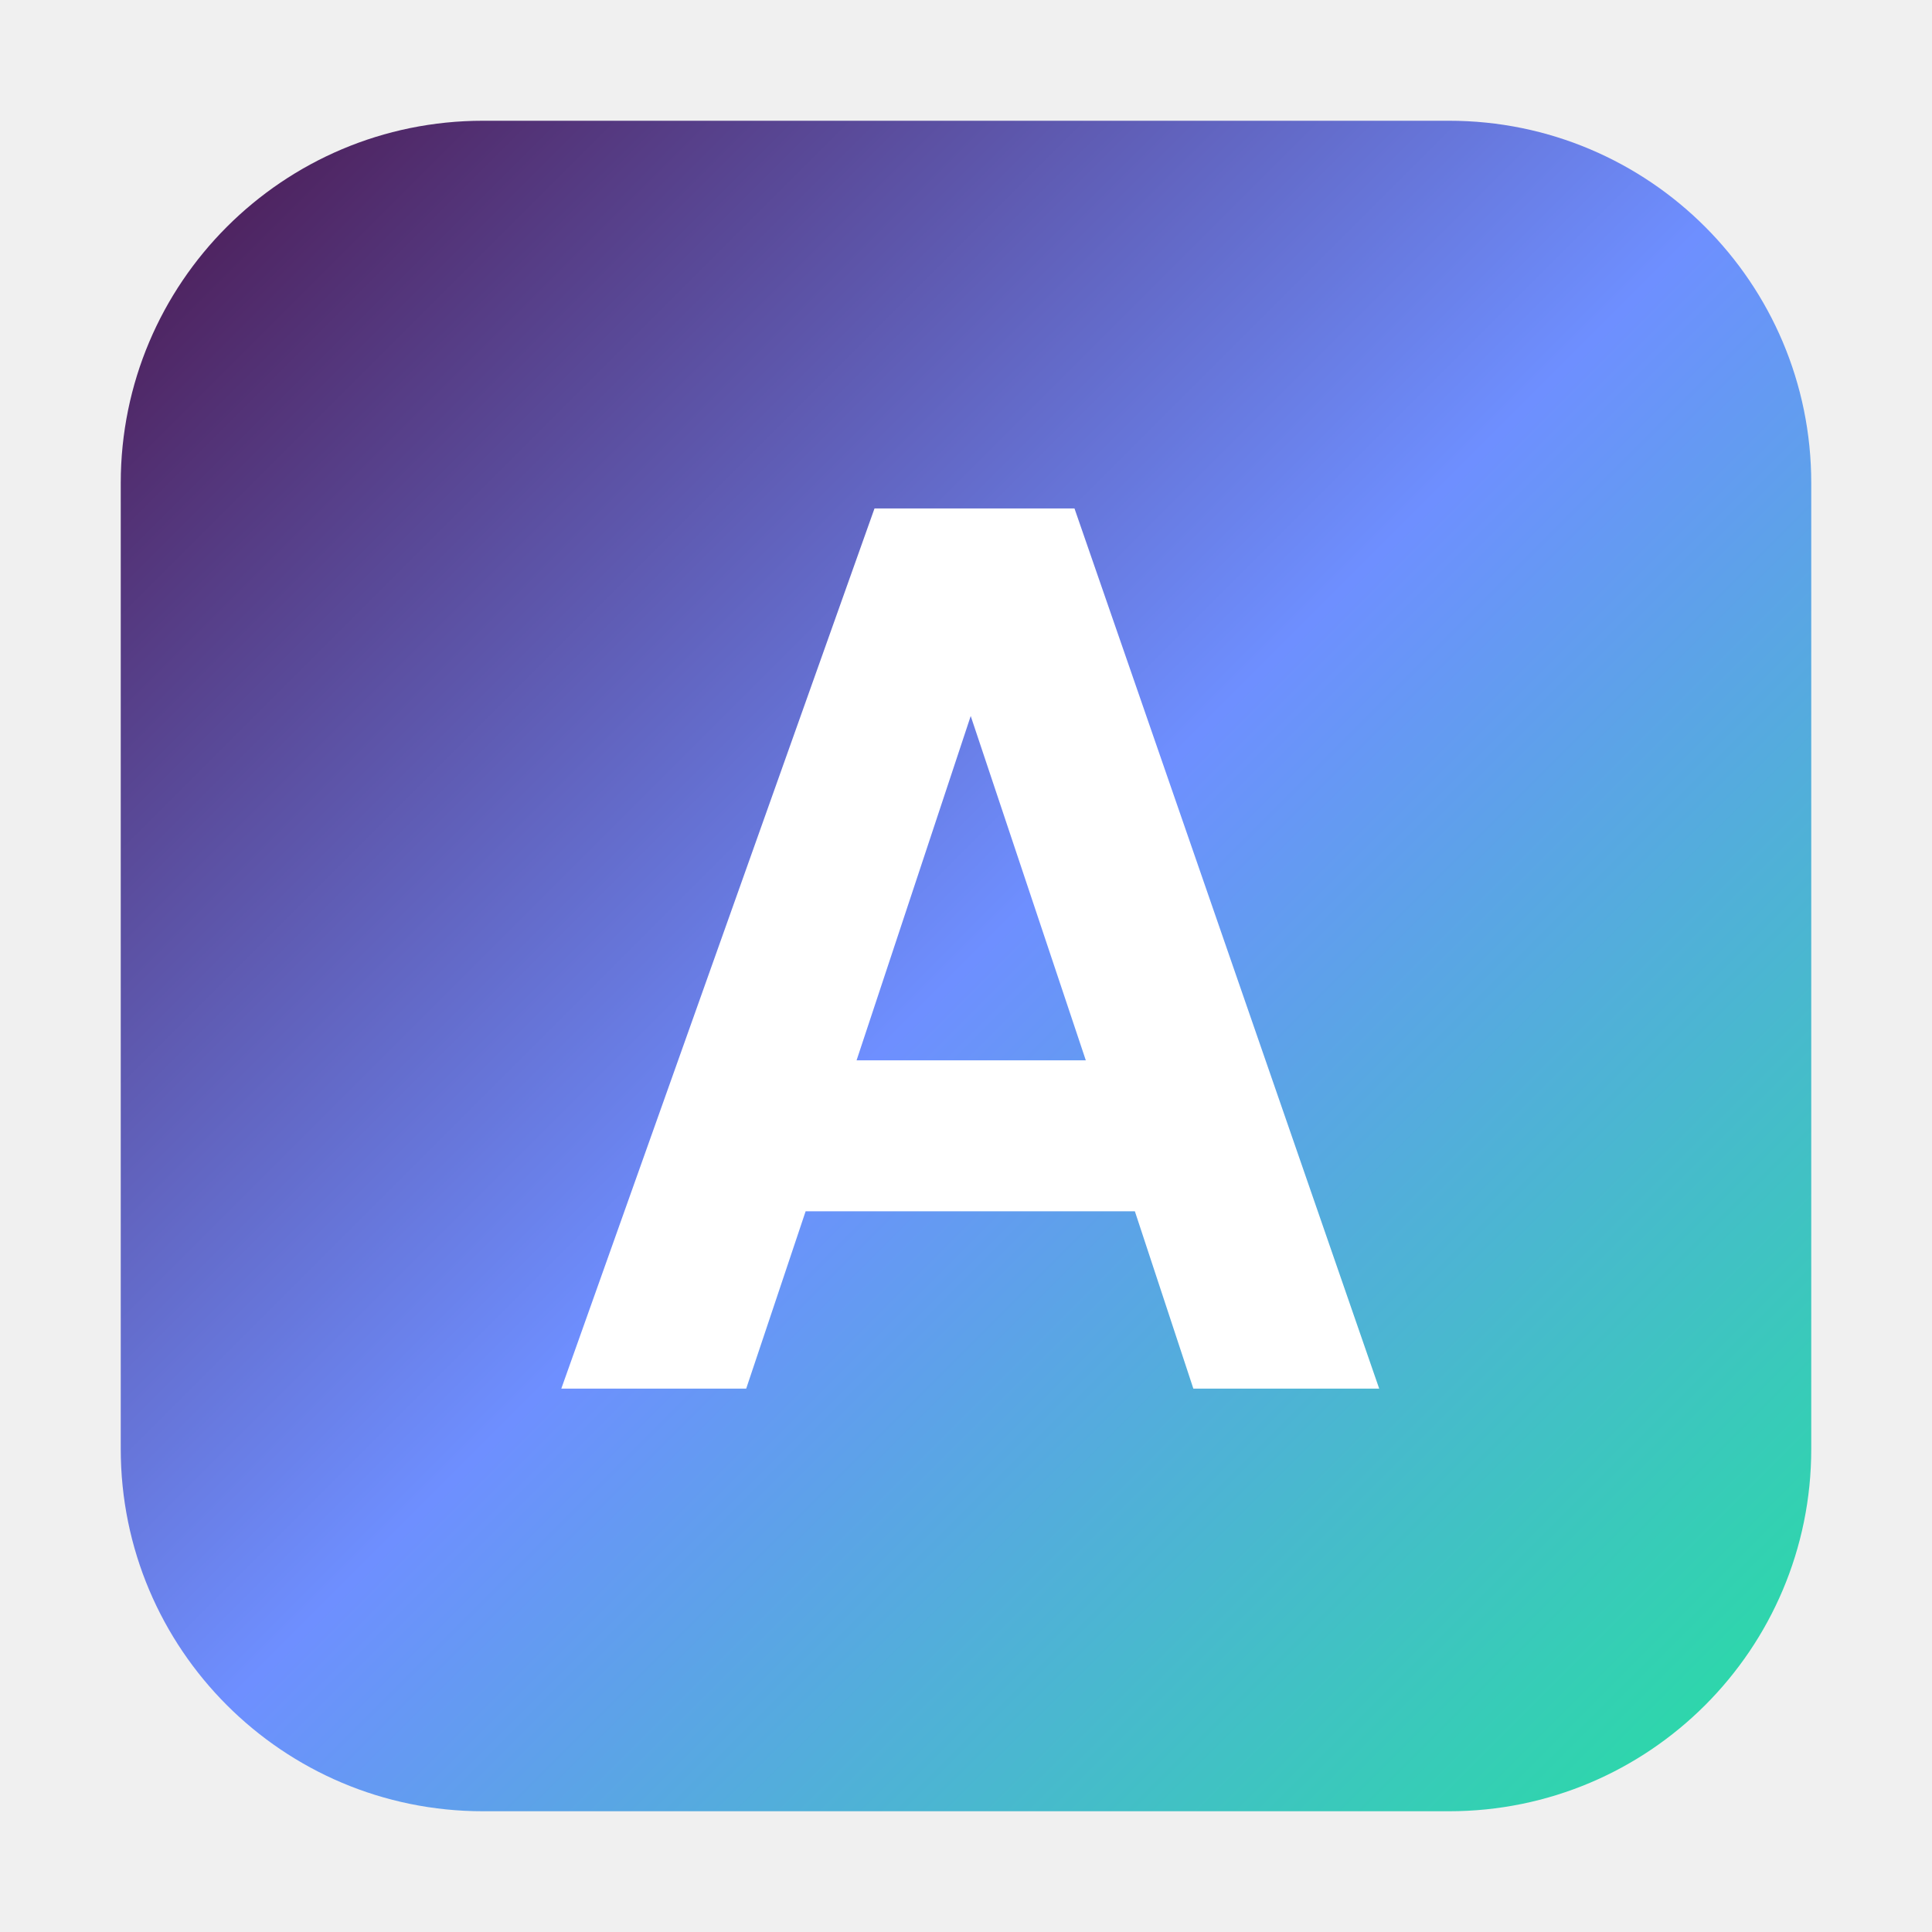
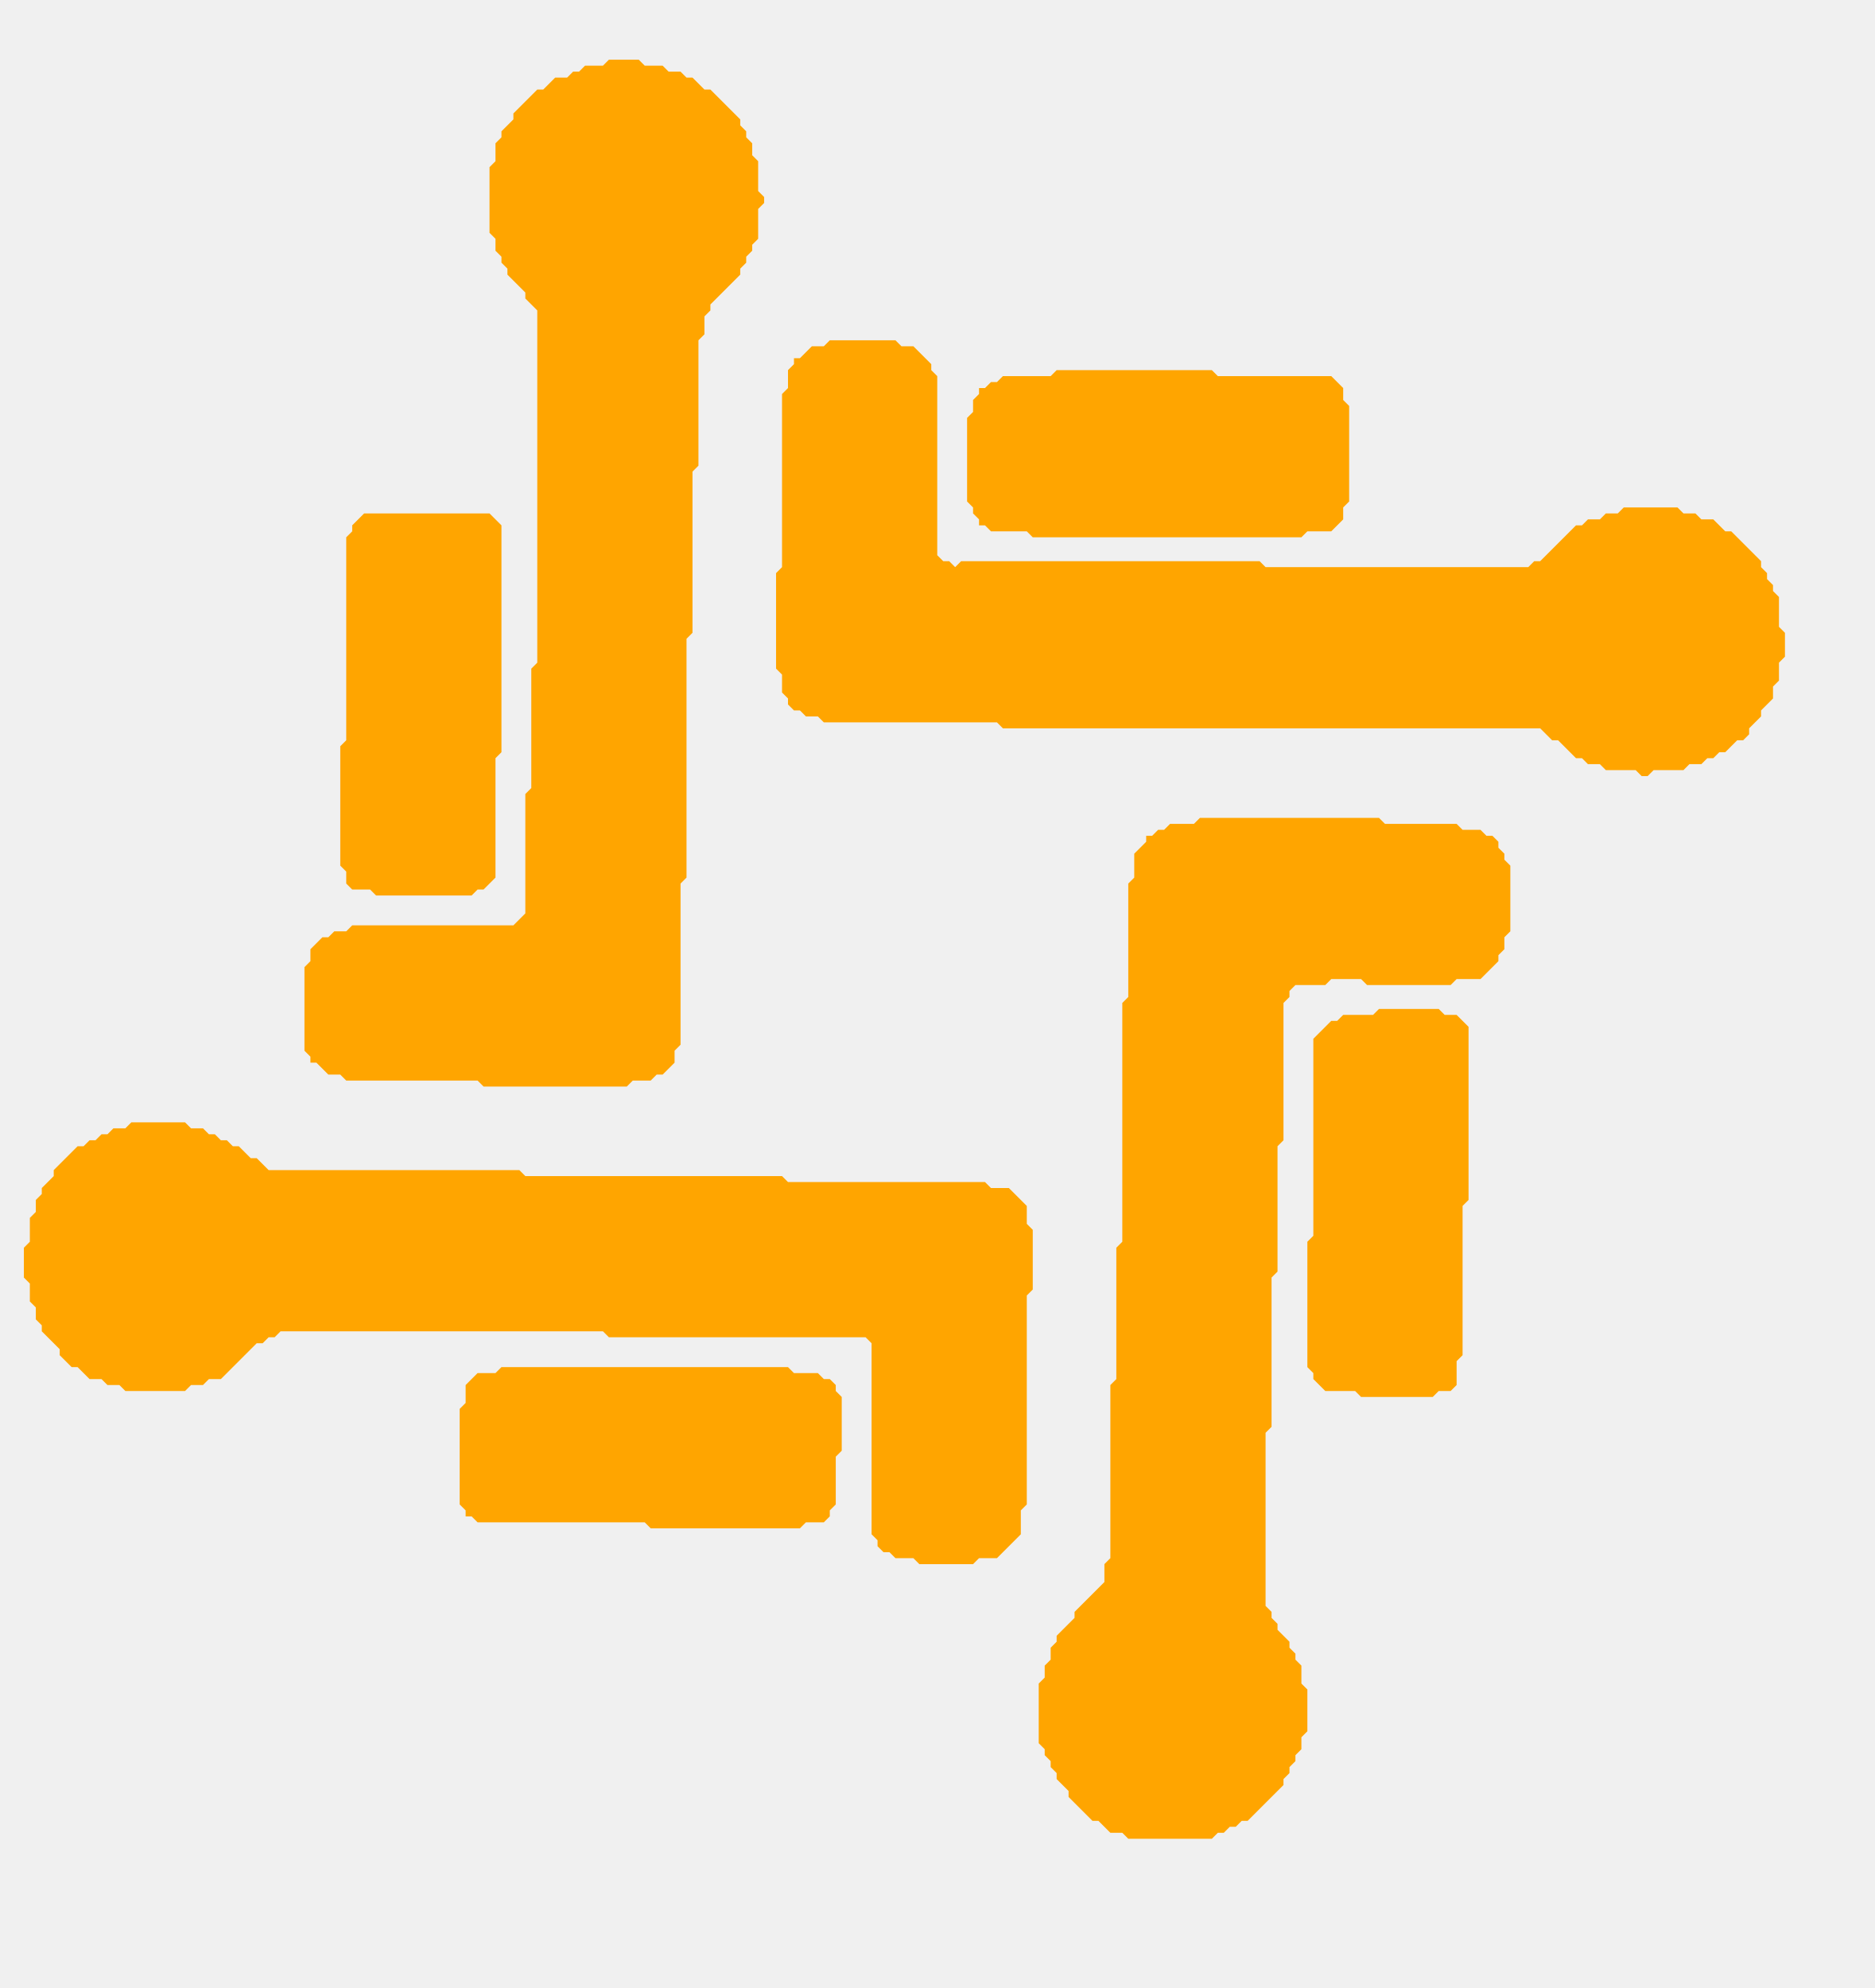
- <svg xmlns="http://www.w3.org/2000/svg" width="32" height="32" viewBox="0 0 32 32">
-   <defs>
-     <linearGradient id="favicon-gradient" x1="0%" y1="0%" x2="100%" y2="100%">
-       <stop offset="0%" style="stop-color:#4a154b;stop-opacity:1" />
-       <stop offset="50%" style="stop-color:#6e8fff;stop-opacity:1" />
-       <stop offset="100%" style="stop-color:#25e0a0;stop-opacity:1" />
-     </linearGradient>
-   </defs>
-   <rect width="28" height="28" rx="6" ry="6" fill="url(#favicon-gradient)" x="2" y="2" />
-   <text x="16" y="23" font-family="Helvetica, Arial, sans-serif" font-size="20" font-weight="bold" text-anchor="middle" fill="#ffffff">A</text>
+ <svg xmlns="http://www.w3.org/2000/svg" baseProfile="full" height="333" version="1.1" width="314">
+   <defs />
+   <path d="M 84,229 L 83,230 L 82,230 L 81,230 L 80,230 L 79,231 L 78,232 L 78,233 L 78,234 L 78,235 L 77,236 L 77,237 L 77,238 L 77,239 L 77,240 L 77,241 L 77,242 L 77,243 L 77,244 L 77,245 L 77,246 L 77,247 L 77,248 L 77,249 L 77,250 L 77,251 L 77,252 L 78,253 L 78,254 L 79,254 L 80,255 L 81,255 L 82,255 L 83,255 L 84,255 L 85,255 L 86,255 L 87,255 L 88,255 L 89,255 L 90,255 L 91,255 L 92,255 L 93,255 L 94,255 L 95,255 L 96,255 L 97,255 L 98,255 L 99,255 L 100,255 L 101,255 L 102,255 L 103,255 L 104,255 L 105,255 L 106,255 L 107,255 L 108,255 L 109,256 L 110,256 L 111,256 L 112,256 L 113,256 L 114,256 L 115,256 L 116,256 L 117,256 L 118,256 L 119,256 L 120,256 L 121,256 L 122,256 L 123,256 L 124,256 L 125,256 L 126,256 L 127,256 L 128,256 L 129,256 L 130,256 L 131,256 L 132,256 L 133,256 L 134,256 L 135,255 L 136,255 L 137,255 L 138,255 L 139,254 L 139,253 L 140,252 L 140,251 L 140,250 L 140,249 L 140,248 L 140,247 L 140,246 L 140,245 L 140,244 L 141,243 L 141,242 L 141,241 L 141,240 L 141,239 L 141,238 L 141,237 L 141,236 L 141,235 L 141,234 L 140,233 L 140,232 L 139,231 L 138,231 L 137,230 L 136,230 L 135,230 L 134,230 L 133,230 L 132,229 L 131,229 L 130,229 L 129,229 L 128,229 L 127,229 L 126,229 L 125,229 L 124,229 L 123,229 L 122,229 L 121,229 L 120,229 L 119,229 L 118,229 L 117,229 L 116,229 L 115,229 L 114,229 L 113,229 L 112,229 L 111,229 L 110,229 L 109,229 L 108,229 L 107,229 L 106,229 L 105,229 L 104,229 L 103,229 L 102,229 L 101,229 L 100,229 L 99,229 L 98,229 L 97,229 L 96,229 L 95,229 L 94,229 L 93,229 L 92,229 L 91,229 L 90,229 L 89,229 L 88,229 L 87,229 L 86,229 L 85,229 Z" fill="orange" stroke="none" />
+   <path d="M 22,188 L 21,189 L 20,189 L 19,189 L 18,190 L 17,190 L 16,191 L 15,191 L 14,192 L 13,192 L 12,193 L 11,194 L 10,195 L 9,196 L 9,197 L 8,198 L 7,199 L 7,200 L 6,201 L 6,202 L 6,203 L 5,204 L 5,205 L 5,206 L 5,207 L 5,208 L 4,209 L 4,210 L 4,211 L 4,212 L 4,213 L 4,214 L 5,215 L 5,216 L 5,217 L 5,218 L 6,219 L 6,220 L 6,221 L 7,222 L 7,223 L 8,224 L 9,225 L 10,226 L 10,227 L 11,228 L 12,229 L 13,229 L 14,230 L 15,231 L 16,231 L 17,231 L 18,232 L 19,232 L 20,232 L 21,233 L 22,233 L 23,233 L 24,233 L 25,233 L 26,233 L 27,233 L 28,233 L 29,233 L 30,233 L 31,233 L 32,232 L 33,232 L 34,232 L 35,231 L 36,231 L 37,231 L 38,230 L 39,229 L 40,228 L 41,227 L 42,226 L 43,225 L 44,225 L 45,224 L 46,224 L 47,223 L 48,223 L 49,223 L 50,223 L 51,223 L 52,223 L 53,223 L 54,223 L 55,223 L 56,223 L 57,223 L 58,223 L 59,223 L 60,223 L 61,223 L 62,223 L 63,223 L 64,223 L 65,223 L 66,223 L 67,223 L 68,223 L 69,223 L 70,223 L 71,223 L 72,223 L 73,223 L 74,223 L 75,223 L 76,223 L 77,223 L 78,223 L 79,223 L 80,223 L 81,223 L 82,223 L 83,223 L 84,223 L 85,223 L 86,223 L 87,223 L 88,223 L 89,223 L 90,223 L 91,223 L 92,223 L 93,223 L 94,223 L 95,223 L 96,223 L 97,223 L 98,223 L 99,223 L 100,223 L 101,223 L 102,224 L 103,224 L 104,224 L 105,224 L 106,224 L 107,224 L 108,224 L 109,224 L 110,224 L 111,224 L 112,224 L 113,224 L 114,224 L 115,224 L 116,224 L 117,224 L 118,224 L 119,224 L 120,224 L 121,224 L 122,224 L 123,224 L 124,224 L 125,224 L 126,224 L 127,224 L 128,224 L 129,224 L 130,224 L 131,224 L 132,224 L 133,224 L 134,224 L 135,224 L 136,224 L 137,224 L 138,224 L 139,224 L 140,224 L 141,224 L 142,224 L 143,224 L 144,224 L 145,224 L 146,225 L 146,226 L 146,227 L 146,228 L 146,229 L 146,230 L 146,231 L 146,232 L 146,233 L 146,234 L 146,235 L 146,236 L 146,237 L 146,238 L 146,239 L 146,240 L 146,241 L 146,242 L 146,243 L 146,244 L 146,245 L 146,246 L 146,247 L 146,248 L 146,249 L 146,250 L 146,251 L 146,252 L 146,253 L 146,254 L 146,255 L 146,256 L 146,257 L 147,258 L 147,259 L 148,260 L 149,260 L 150,261 L 151,261 L 152,261 L 153,261 L 154,262 L 155,262 L 156,262 L 157,262 L 158,262 L 159,262 L 160,262 L 161,262 L 162,262 L 163,262 L 164,261 L 165,261 L 166,261 L 167,261 L 168,260 L 169,259 L 170,258 L 171,257 L 171,256 L 171,255 L 171,254 L 171,253 L 172,252 L 172,251 L 172,250 L 172,249 L 172,248 L 172,247 L 172,246 L 172,245 L 172,244 L 172,243 L 172,242 L 172,241 L 172,240 L 172,239 L 172,238 L 172,237 L 172,236 L 172,235 L 172,234 L 172,233 L 172,232 L 172,231 L 172,230 L 172,229 L 172,228 L 172,227 L 172,226 L 172,225 L 172,224 L 172,223 L 172,222 L 172,221 L 172,220 L 172,219 L 172,218 L 172,217 L 173,216 L 173,215 L 173,214 L 173,213 L 173,212 L 173,211 L 173,210 L 173,209 L 173,208 L 173,207 L 173,206 L 172,205 L 172,204 L 172,203 L 172,202 L 171,201 L 170,200 L 169,199 L 168,199 L 167,199 L 166,199 L 165,198 L 164,198 L 163,198 L 162,198 L 161,198 L 160,198 L 159,198 L 158,198 L 157,198 L 156,198 L 155,198 L 154,198 L 153,198 L 152,198 L 151,198 L 150,198 L 149,198 L 148,198 L 147,198 L 146,198 L 145,198 L 144,198 L 143,198 L 142,198 L 141,198 L 140,198 L 139,198 L 138,198 L 137,198 L 136,198 L 135,198 L 134,198 L 133,198 L 132,198 L 131,197 L 130,197 L 129,197 L 128,197 L 127,197 L 126,197 L 125,197 L 124,197 L 123,197 L 122,197 L 121,197 L 120,197 L 119,197 L 118,197 L 117,197 L 116,197 L 115,197 L 114,197 L 113,197 L 112,197 L 111,197 L 110,197 L 109,197 L 108,197 L 107,197 L 106,197 L 105,197 L 104,197 L 103,197 L 102,197 L 101,197 L 100,197 L 99,197 L 98,197 L 97,197 L 96,197 L 95,197 L 94,197 L 93,197 L 92,197 L 91,197 L 90,197 L 89,197 L 88,197 L 87,196 L 86,196 L 85,196 L 84,196 L 83,196 L 82,196 L 81,196 L 80,196 L 79,196 L 78,196 L 77,196 L 76,196 L 75,196 L 74,196 L 73,196 L 72,196 L 71,196 L 70,196 L 69,196 L 68,196 L 67,196 L 66,196 L 65,196 L 64,196 L 63,196 L 62,196 L 61,196 L 60,196 L 59,196 L 58,196 L 57,196 L 56,196 L 55,196 L 54,196 L 53,196 L 52,196 L 51,196 L 50,196 L 49,196 L 48,196 L 47,196 L 46,196 L 45,196 L 44,195 L 43,194 L 42,194 L 41,193 L 40,192 L 39,192 L 38,191 L 37,191 L 36,190 L 35,190 L 34,189 L 33,189 L 32,189 L 31,188 L 30,188 L 29,188 L 28,188 L 27,188 L 26,188 L 25,188 L 24,188 L 23,188 Z" fill="orange" stroke="none" />
+   <path d="M 231,169 L 230,170 L 229,170 L 228,170 L 227,170 L 226,170 L 225,170 L 224,171 L 223,171 L 222,172 L 221,173 L 220,174 L 220,175 L 220,176 L 220,177 L 220,178 L 220,179 L 220,180 L 220,181 L 220,182 L 220,183 L 220,184 L 220,185 L 220,186 L 220,187 L 220,188 L 220,189 L 220,190 L 220,191 L 220,192 L 220,193 L 220,194 L 220,195 L 220,196 L 220,197 L 220,198 L 220,199 L 220,200 L 220,201 L 220,202 L 220,203 L 220,204 L 220,205 L 220,206 L 220,207 L 219,208 L 219,209 L 219,210 L 219,211 L 219,212 L 219,213 L 219,214 L 219,215 L 219,216 L 219,217 L 219,218 L 219,219 L 219,220 L 219,221 L 219,222 L 219,223 L 219,224 L 219,225 L 219,226 L 219,227 L 219,228 L 219,229 L 220,230 L 220,231 L 221,232 L 222,233 L 223,233 L 224,233 L 225,233 L 226,233 L 227,233 L 228,234 L 229,234 L 230,234 L 231,234 L 232,234 L 233,234 L 234,234 L 235,234 L 236,234 L 237,234 L 238,234 L 239,234 L 240,234 L 241,233 L 242,233 L 243,233 L 244,232 L 244,231 L 244,230 L 244,229 L 244,228 L 245,227 L 245,226 L 245,225 L 245,224 L 245,223 L 245,222 L 245,221 L 245,220 L 245,219 L 245,218 L 245,217 L 245,216 L 245,215 L 245,214 L 245,213 L 245,212 L 245,211 L 245,210 L 245,209 L 245,208 L 245,207 L 245,206 L 245,205 L 245,204 L 245,203 L 245,202 L 246,201 L 246,200 L 246,199 L 246,198 L 246,197 L 246,196 L 246,195 L 246,194 L 246,193 L 246,192 L 246,191 L 246,190 L 246,189 L 246,188 L 246,187 L 246,186 L 246,185 L 246,184 L 246,183 L 246,182 L 246,181 L 246,180 L 246,179 L 246,178 L 246,177 L 246,176 L 246,175 L 246,174 L 246,173 L 246,172 L 245,171 L 244,170 L 243,170 L 242,170 L 241,169 L 240,169 L 239,169 L 238,169 L 237,169 L 236,169 L 235,169 L 234,169 L 233,169 L 232,169 Z" fill="orange" stroke="none" />
+   <path d="M 201,137 L 200,138 L 199,138 L 198,138 L 197,138 L 196,138 L 195,139 L 194,139 L 193,140 L 192,140 L 192,141 L 191,142 L 190,143 L 190,144 L 190,145 L 190,146 L 190,147 L 189,148 L 189,149 L 189,150 L 189,151 L 189,152 L 189,153 L 189,154 L 189,155 L 189,156 L 189,157 L 189,158 L 189,159 L 189,160 L 189,161 L 189,162 L 189,163 L 189,164 L 189,165 L 189,166 L 189,167 L 188,168 L 188,169 L 188,170 L 188,171 L 188,172 L 188,173 L 188,174 L 188,175 L 188,176 L 188,177 L 188,178 L 188,179 L 188,180 L 188,181 L 188,182 L 188,183 L 188,184 L 188,185 L 188,186 L 188,187 L 188,188 L 188,189 L 188,190 L 188,191 L 188,192 L 188,193 L 188,194 L 188,195 L 188,196 L 188,197 L 188,198 L 188,199 L 188,200 L 188,201 L 188,202 L 188,203 L 188,204 L 188,205 L 188,206 L 188,207 L 188,208 L 187,209 L 187,210 L 187,211 L 187,212 L 187,213 L 187,214 L 187,215 L 187,216 L 187,217 L 187,218 L 187,219 L 187,220 L 187,221 L 187,222 L 187,223 L 187,224 L 187,225 L 187,226 L 187,227 L 187,228 L 187,229 L 187,230 L 187,231 L 186,232 L 186,233 L 186,234 L 186,235 L 186,236 L 186,237 L 186,238 L 186,239 L 186,240 L 186,241 L 186,242 L 186,243 L 186,244 L 186,245 L 186,246 L 186,247 L 186,248 L 186,249 L 186,250 L 186,251 L 186,252 L 186,253 L 186,254 L 186,255 L 186,256 L 186,257 L 186,258 L 186,259 L 186,260 L 186,261 L 185,262 L 185,263 L 185,264 L 185,265 L 184,266 L 183,267 L 182,268 L 181,269 L 180,270 L 180,271 L 179,272 L 178,273 L 177,274 L 177,275 L 176,276 L 176,277 L 176,278 L 175,279 L 175,280 L 175,281 L 174,282 L 174,283 L 174,284 L 174,285 L 174,286 L 174,287 L 174,288 L 174,289 L 174,290 L 174,291 L 174,292 L 175,293 L 175,294 L 176,295 L 176,296 L 177,297 L 177,298 L 178,299 L 179,300 L 179,301 L 180,302 L 181,303 L 182,304 L 183,305 L 184,305 L 185,306 L 186,307 L 187,307 L 188,307 L 189,308 L 190,308 L 191,308 L 192,308 L 193,308 L 194,308 L 195,308 L 196,308 L 197,308 L 198,308 L 199,308 L 200,308 L 201,308 L 202,308 L 203,308 L 204,307 L 205,307 L 206,306 L 207,306 L 208,305 L 209,305 L 210,304 L 211,303 L 212,302 L 213,301 L 214,300 L 215,299 L 215,298 L 216,297 L 216,296 L 217,295 L 217,294 L 218,293 L 218,292 L 218,291 L 219,290 L 219,289 L 219,288 L 219,287 L 219,286 L 219,285 L 219,284 L 219,283 L 218,282 L 218,281 L 218,280 L 218,279 L 217,278 L 217,277 L 216,276 L 216,275 L 215,274 L 214,273 L 214,272 L 213,271 L 213,270 L 212,269 L 212,268 L 212,267 L 212,266 L 212,265 L 212,264 L 212,263 L 212,262 L 212,261 L 212,260 L 212,259 L 212,258 L 212,257 L 212,256 L 212,255 L 212,254 L 212,253 L 212,252 L 212,251 L 212,250 L 212,249 L 212,248 L 212,247 L 212,246 L 212,245 L 212,244 L 212,243 L 212,242 L 212,241 L 212,240 L 213,239 L 213,238 L 213,237 L 213,236 L 213,235 L 213,234 L 213,233 L 213,232 L 213,231 L 213,230 L 213,229 L 213,228 L 213,227 L 213,226 L 213,225 L 213,224 L 213,223 L 213,222 L 213,221 L 213,220 L 213,219 L 213,218 L 213,217 L 213,216 L 213,215 L 213,214 L 214,213 L 214,212 L 214,211 L 214,210 L 214,209 L 214,208 L 214,207 L 214,206 L 214,205 L 214,204 L 214,203 L 214,202 L 214,201 L 214,200 L 214,199 L 214,198 L 214,197 L 214,196 L 214,195 L 214,194 L 214,193 L 214,192 L 215,191 L 215,190 L 215,189 L 215,188 L 215,187 L 215,186 L 215,185 L 215,184 L 215,183 L 215,182 L 215,181 L 215,180 L 215,179 L 215,178 L 215,177 L 215,176 L 215,175 L 215,174 L 215,173 L 215,172 L 215,171 L 215,170 L 215,169 L 215,168 L 216,167 L 216,166 L 217,165 L 218,165 L 219,165 L 220,165 L 221,165 L 222,165 L 223,164 L 224,164 L 225,164 L 226,164 L 227,164 L 228,164 L 229,165 L 230,165 L 231,165 L 232,165 L 233,165 L 234,165 L 235,165 L 236,165 L 237,165 L 238,165 L 239,165 L 240,165 L 241,165 L 242,165 L 243,165 L 244,164 L 245,164 L 246,164 L 247,164 L 248,164 L 249,163 L 250,162 L 251,161 L 251,160 L 252,159 L 252,158 L 252,157 L 253,156 L 253,155 L 253,154 L 253,153 L 253,152 L 253,151 L 253,150 L 253,149 L 253,148 L 253,147 L 253,146 L 253,145 L 252,144 L 252,143 L 251,142 L 251,141 L 250,140 L 249,140 L 248,139 L 247,139 L 246,139 L 245,139 L 244,138 L 243,138 L 242,138 L 241,138 L 240,138 L 239,138 L 238,138 L 237,138 L 236,138 L 235,138 L 234,138 L 233,138 L 232,138 L 231,137 L 230,137 L 229,137 L 228,137 L 227,137 L 226,137 L 225,137 L 224,137 L 223,137 L 222,137 L 221,137 L 220,137 L 219,137 L 218,137 L 217,137 L 216,137 L 215,137 L 214,137 L 213,137 L 212,137 L 211,137 L 210,137 L 209,137 L 208,137 L 207,137 L 206,137 L 205,137 L 204,137 L 203,137 L 202,137 Z" fill="orange" stroke="none" />
+   <path d="M 61,86 L 60,87 L 59,88 L 59,89 L 58,90 L 58,91 L 58,92 L 58,93 L 58,94 L 58,95 L 58,96 L 58,97 L 58,98 L 58,99 L 58,100 L 58,101 L 58,102 L 58,103 L 58,104 L 58,105 L 58,106 L 58,107 L 58,108 L 58,109 L 58,110 L 58,111 L 58,112 L 58,113 L 58,114 L 58,115 L 58,116 L 58,117 L 58,118 L 58,119 L 58,120 L 58,121 L 58,122 L 58,123 L 58,124 L 57,125 L 57,126 L 57,127 L 57,128 L 57,129 L 57,130 L 57,131 L 57,132 L 57,133 L 57,134 L 57,135 L 57,136 L 57,137 L 57,138 L 57,139 L 57,140 L 57,141 L 57,142 L 57,143 L 57,144 L 57,145 L 58,146 L 58,147 L 58,148 L 59,149 L 60,149 L 61,149 L 62,149 L 63,150 L 64,150 L 65,150 L 66,150 L 67,150 L 68,150 L 69,150 L 70,150 L 71,150 L 72,150 L 73,150 L 74,150 L 75,150 L 76,150 L 77,150 L 78,150 L 79,150 L 80,149 L 81,149 L 82,148 L 83,147 L 83,146 L 83,145 L 83,144 L 83,143 L 83,142 L 83,141 L 83,140 L 83,139 L 83,138 L 83,137 L 83,136 L 83,135 L 83,134 L 83,133 L 83,132 L 83,131 L 83,130 L 83,129 L 83,128 L 83,127 L 84,126 L 84,125 L 84,124 L 84,123 L 84,122 L 84,121 L 84,120 L 84,119 L 84,118 L 84,117 L 84,116 L 84,115 L 84,114 L 84,113 L 84,112 L 84,111 L 84,110 L 84,109 L 84,108 L 84,107 L 84,106 L 84,105 L 84,104 L 84,103 L 84,102 L 84,101 L 84,100 L 84,99 L 84,98 L 84,97 L 84,96 L 84,95 L 84,94 L 84,93 L 84,92 L 84,91 L 84,90 L 84,89 L 84,88 L 83,87 L 82,86 L 81,86 L 80,86 L 79,86 L 78,86 L 77,86 L 76,86 L 75,86 L 74,86 L 73,86 L 72,86 L 71,86 L 70,86 L 69,86 L 68,86 L 67,86 L 66,86 L 65,86 L 64,86 L 63,86 L 62,86 Z" fill="orange" stroke="none" />
+   <path d="M 177,62 L 176,63 L 175,63 L 174,63 L 173,63 L 172,63 L 171,63 L 170,63 L 169,63 L 168,63 L 167,64 L 166,64 L 165,65 L 164,65 L 164,66 L 163,67 L 163,68 L 163,69 L 162,70 L 162,71 L 162,72 L 162,73 L 162,74 L 162,75 L 162,76 L 162,77 L 162,78 L 162,79 L 162,80 L 162,81 L 162,82 L 162,83 L 162,84 L 163,85 L 163,86 L 164,87 L 164,88 L 165,88 L 166,89 L 167,89 L 168,89 L 169,89 L 170,89 L 171,89 L 172,89 L 173,90 L 174,90 L 175,90 L 176,90 L 177,90 L 178,90 L 179,90 L 180,90 L 181,90 L 182,90 L 183,90 L 184,90 L 185,90 L 186,90 L 187,90 L 188,90 L 189,90 L 190,90 L 191,90 L 192,90 L 193,90 L 194,90 L 195,90 L 196,90 L 197,90 L 198,90 L 199,90 L 200,90 L 201,90 L 202,90 L 203,90 L 204,90 L 205,90 L 206,90 L 207,90 L 208,90 L 209,90 L 210,90 L 211,90 L 212,90 L 213,90 L 214,90 L 215,90 L 216,90 L 217,90 L 218,90 L 219,89 L 220,89 L 221,89 L 222,89 L 223,89 L 224,88 L 225,87 L 225,86 L 225,85 L 226,84 L 226,83 L 226,82 L 226,81 L 226,80 L 226,79 L 226,78 L 226,77 L 226,76 L 226,75 L 226,74 L 226,73 L 226,72 L 226,71 L 226,70 L 226,69 L 226,68 L 225,67 L 225,66 L 225,65 L 224,64 L 223,63 L 222,63 L 221,63 L 220,63 L 219,63 L 218,63 L 217,63 L 216,63 L 215,63 L 214,63 L 213,63 L 212,63 L 211,63 L 210,63 L 209,63 L 208,63 L 207,63 L 206,63 L 205,63 L 204,63 L 203,62 L 202,62 L 201,62 L 200,62 L 199,62 L 198,62 L 197,62 L 196,62 L 195,62 L 194,62 L 193,62 L 192,62 L 191,62 L 190,62 L 189,62 L 188,62 L 187,62 L 186,62 L 185,62 L 184,62 L 183,62 L 182,62 L 181,62 L 180,62 L 179,62 L 178,62 Z" fill="orange" stroke="none" />
+   <path d="M 139,57 L 138,58 L 137,58 L 136,58 L 135,59 L 134,60 L 133,60 L 133,61 L 132,62 L 132,63 L 132,64 L 132,65 L 131,66 L 131,67 L 131,68 L 131,69 L 131,70 L 131,71 L 131,72 L 131,73 L 131,74 L 131,75 L 131,76 L 131,77 L 131,78 L 131,79 L 131,80 L 131,81 L 131,82 L 131,83 L 131,84 L 131,85 L 131,86 L 131,87 L 131,88 L 131,89 L 131,90 L 131,91 L 131,92 L 131,93 L 131,94 L 131,95 L 130,96 L 130,97 L 130,98 L 130,99 L 130,100 L 130,101 L 130,102 L 130,103 L 130,104 L 130,105 L 130,106 L 130,107 L 130,108 L 130,109 L 130,110 L 130,111 L 130,112 L 131,113 L 131,114 L 131,115 L 131,116 L 132,117 L 132,118 L 133,119 L 134,119 L 135,120 L 136,120 L 137,120 L 138,121 L 139,121 L 140,121 L 141,121 L 142,121 L 143,121 L 144,121 L 145,121 L 146,121 L 147,121 L 148,121 L 149,121 L 150,121 L 151,121 L 152,121 L 153,121 L 154,121 L 155,121 L 156,121 L 157,121 L 158,121 L 159,121 L 160,121 L 161,121 L 162,121 L 163,121 L 164,121 L 165,121 L 166,121 L 167,121 L 168,122 L 169,122 L 170,122 L 171,122 L 172,122 L 173,122 L 174,122 L 175,122 L 176,122 L 177,122 L 178,122 L 179,122 L 180,122 L 181,122 L 182,122 L 183,122 L 184,122 L 185,122 L 186,122 L 187,122 L 188,122 L 189,122 L 190,122 L 191,122 L 192,122 L 193,122 L 194,122 L 195,122 L 196,122 L 197,122 L 198,122 L 199,122 L 200,122 L 201,122 L 202,122 L 203,122 L 204,122 L 205,122 L 206,122 L 207,122 L 208,122 L 209,122 L 210,122 L 211,122 L 212,122 L 213,122 L 214,122 L 215,122 L 216,122 L 217,122 L 218,122 L 219,122 L 220,122 L 221,122 L 222,122 L 223,122 L 224,122 L 225,122 L 226,122 L 227,122 L 228,122 L 229,122 L 230,122 L 231,122 L 232,122 L 233,122 L 234,122 L 235,122 L 236,122 L 237,122 L 238,122 L 239,122 L 240,122 L 241,122 L 242,122 L 243,122 L 244,122 L 245,122 L 246,122 L 247,122 L 248,122 L 249,122 L 250,122 L 251,122 L 252,122 L 253,122 L 254,122 L 255,122 L 256,122 L 257,122 L 258,122 L 259,123 L 260,124 L 261,124 L 262,125 L 263,126 L 264,127 L 265,127 L 266,128 L 267,128 L 268,128 L 269,129 L 270,129 L 271,129 L 272,129 L 273,129 L 274,129 L 275,130 L 276,130 L 277,129 L 278,129 L 279,129 L 280,129 L 281,129 L 282,129 L 283,128 L 284,128 L 285,128 L 286,127 L 287,127 L 288,126 L 289,126 L 290,125 L 291,124 L 292,124 L 293,123 L 293,122 L 294,121 L 295,120 L 295,119 L 296,118 L 297,117 L 297,116 L 297,115 L 298,114 L 298,113 L 298,112 L 298,111 L 299,110 L 299,109 L 299,108 L 299,107 L 299,106 L 298,105 L 298,104 L 298,103 L 298,102 L 298,101 L 298,100 L 297,99 L 297,98 L 296,97 L 296,96 L 295,95 L 295,94 L 294,93 L 293,92 L 292,91 L 291,90 L 290,89 L 289,89 L 288,88 L 287,87 L 286,87 L 285,87 L 284,86 L 283,86 L 282,86 L 281,85 L 280,85 L 279,85 L 278,85 L 277,85 L 276,85 L 275,85 L 274,85 L 273,85 L 272,85 L 271,86 L 270,86 L 269,86 L 268,87 L 267,87 L 266,87 L 265,88 L 264,88 L 263,89 L 262,90 L 261,91 L 260,92 L 259,93 L 258,94 L 257,94 L 256,95 L 255,95 L 254,95 L 253,95 L 252,95 L 251,95 L 250,95 L 249,95 L 248,95 L 247,95 L 246,95 L 245,95 L 244,95 L 243,95 L 242,95 L 241,95 L 240,95 L 239,95 L 238,95 L 237,95 L 236,95 L 235,95 L 234,95 L 233,95 L 232,95 L 231,95 L 230,95 L 229,95 L 228,95 L 227,95 L 226,95 L 225,95 L 224,95 L 223,95 L 222,95 L 221,95 L 220,95 L 219,95 L 218,95 L 217,95 L 216,95 L 215,95 L 214,95 L 213,95 L 212,95 L 211,94 L 210,94 L 209,94 L 208,94 L 207,94 L 206,94 L 205,94 L 204,94 L 203,94 L 202,94 L 201,94 L 200,94 L 199,94 L 198,94 L 197,94 L 196,94 L 195,94 L 194,94 L 193,94 L 192,94 L 191,94 L 190,94 L 189,94 L 188,94 L 187,94 L 186,94 L 185,94 L 184,94 L 183,94 L 182,94 L 181,94 L 180,94 L 179,94 L 178,94 L 177,94 L 176,94 L 175,94 L 174,94 L 173,94 L 172,94 L 171,94 L 170,94 L 169,94 L 168,94 L 167,94 L 166,94 L 165,94 L 164,94 L 163,94 L 162,94 L 161,94 L 160,95 L 159,94 L 158,94 L 157,93 L 157,92 L 157,91 L 157,90 L 157,89 L 157,88 L 157,87 L 157,86 L 157,85 L 157,84 L 157,83 L 157,82 L 157,81 L 157,80 L 157,79 L 157,78 L 157,77 L 157,76 L 157,75 L 157,74 L 157,73 L 157,72 L 157,71 L 157,70 L 157,69 L 157,68 L 157,67 L 157,66 L 157,65 L 157,64 L 157,63 L 156,62 L 156,61 L 155,60 L 154,59 L 153,58 L 152,58 L 151,58 L 150,57 L 149,57 L 148,57 L 147,57 L 146,57 L 145,57 L 144,57 L 143,57 L 142,57 L 141,57 L 140,57 Z" fill="orange" stroke="none" />
+   <path d="M 102,10 L 101,11 L 100,11 L 99,11 L 98,11 L 97,12 L 96,12 L 95,13 L 94,13 L 93,13 L 92,14 L 91,15 L 90,15 L 89,16 L 88,17 L 87,18 L 86,19 L 86,20 L 85,21 L 84,22 L 84,23 L 83,24 L 83,25 L 83,26 L 83,27 L 82,28 L 82,29 L 82,30 L 82,31 L 82,32 L 82,33 L 82,34 L 82,35 L 82,36 L 82,37 L 82,38 L 82,39 L 83,40 L 83,41 L 83,42 L 84,43 L 84,44 L 85,45 L 85,46 L 86,47 L 87,48 L 88,49 L 88,50 L 89,51 L 90,52 L 90,53 L 90,54 L 90,55 L 90,56 L 90,57 L 90,58 L 90,59 L 90,60 L 90,61 L 90,62 L 90,63 L 90,64 L 90,65 L 90,66 L 90,67 L 90,68 L 90,69 L 90,70 L 90,71 L 90,72 L 90,73 L 90,74 L 90,75 L 90,76 L 90,77 L 90,78 L 90,79 L 90,80 L 90,81 L 90,82 L 90,83 L 90,84 L 90,85 L 90,86 L 90,87 L 90,88 L 90,89 L 90,90 L 90,91 L 90,92 L 90,93 L 90,94 L 90,95 L 90,96 L 90,97 L 90,98 L 90,99 L 90,100 L 90,101 L 90,102 L 90,103 L 90,104 L 90,105 L 90,106 L 90,107 L 90,108 L 90,109 L 90,110 L 90,111 L 89,112 L 89,113 L 89,114 L 89,115 L 89,116 L 89,117 L 89,118 L 89,119 L 89,120 L 89,121 L 89,122 L 89,123 L 89,124 L 89,125 L 89,126 L 89,127 L 89,128 L 89,129 L 89,130 L 89,131 L 89,132 L 88,133 L 88,134 L 88,135 L 88,136 L 88,137 L 88,138 L 88,139 L 88,140 L 88,141 L 88,142 L 88,143 L 88,144 L 88,145 L 88,146 L 88,147 L 88,148 L 88,149 L 88,150 L 88,151 L 88,152 L 88,153 L 87,154 L 86,155 L 85,155 L 84,155 L 83,155 L 82,155 L 81,155 L 80,155 L 79,155 L 78,155 L 77,155 L 76,155 L 75,155 L 74,155 L 73,155 L 72,155 L 71,155 L 70,155 L 69,155 L 68,155 L 67,155 L 66,155 L 65,155 L 64,155 L 63,155 L 62,155 L 61,155 L 60,155 L 59,155 L 58,156 L 57,156 L 56,156 L 55,157 L 54,157 L 53,158 L 52,159 L 52,160 L 52,161 L 51,162 L 51,163 L 51,164 L 51,165 L 51,166 L 51,167 L 51,168 L 51,169 L 51,170 L 51,171 L 51,172 L 51,173 L 51,174 L 51,175 L 51,176 L 52,177 L 52,178 L 53,178 L 54,179 L 55,180 L 56,180 L 57,180 L 58,181 L 59,181 L 60,181 L 61,181 L 62,181 L 63,181 L 64,181 L 65,181 L 66,181 L 67,181 L 68,181 L 69,181 L 70,181 L 71,181 L 72,181 L 73,181 L 74,181 L 75,181 L 76,181 L 77,181 L 78,181 L 79,181 L 80,181 L 81,182 L 82,182 L 83,182 L 84,182 L 85,182 L 86,182 L 87,182 L 88,182 L 89,182 L 90,182 L 91,182 L 92,182 L 93,182 L 94,182 L 95,182 L 96,182 L 97,182 L 98,182 L 99,182 L 100,182 L 101,182 L 102,182 L 103,182 L 104,182 L 105,182 L 106,181 L 107,181 L 108,181 L 109,181 L 110,180 L 111,180 L 112,179 L 113,178 L 113,177 L 113,176 L 114,175 L 114,174 L 114,173 L 114,172 L 114,171 L 114,170 L 114,169 L 114,168 L 114,167 L 114,166 L 114,165 L 114,164 L 114,163 L 114,162 L 114,161 L 114,160 L 114,159 L 114,158 L 114,157 L 114,156 L 114,155 L 114,154 L 114,153 L 114,152 L 114,151 L 114,150 L 114,149 L 114,148 L 115,147 L 115,146 L 115,145 L 115,144 L 115,143 L 115,142 L 115,141 L 115,140 L 115,139 L 115,138 L 115,137 L 115,136 L 115,135 L 115,134 L 115,133 L 115,132 L 115,131 L 115,130 L 115,129 L 115,128 L 115,127 L 115,126 L 115,125 L 115,124 L 115,123 L 115,122 L 115,121 L 115,120 L 115,119 L 115,118 L 115,117 L 115,116 L 115,115 L 115,114 L 115,113 L 115,112 L 115,111 L 115,110 L 115,109 L 115,108 L 115,107 L 116,106 L 116,105 L 116,104 L 116,103 L 116,102 L 116,101 L 116,100 L 116,99 L 116,98 L 116,97 L 116,96 L 116,95 L 116,94 L 116,93 L 116,92 L 116,91 L 116,90 L 116,89 L 116,88 L 116,87 L 116,86 L 116,85 L 116,84 L 116,83 L 116,82 L 116,81 L 116,80 L 116,79 L 117,78 L 117,77 L 117,76 L 117,75 L 117,74 L 117,73 L 117,72 L 117,71 L 117,70 L 117,69 L 117,68 L 117,67 L 117,66 L 117,65 L 117,64 L 117,63 L 117,62 L 117,61 L 117,60 L 117,59 L 117,58 L 117,57 L 118,56 L 118,55 L 118,54 L 118,53 L 119,52 L 119,51 L 120,50 L 121,49 L 122,48 L 123,47 L 124,46 L 124,45 L 125,44 L 125,43 L 126,42 L 126,41 L 127,40 L 127,39 L 127,38 L 127,37 L 127,36 L 127,35 L 128,34 L 128,33 L 127,32 L 127,31 L 127,30 L 127,29 L 127,28 L 127,27 L 126,26 L 126,25 L 126,24 L 125,23 L 125,22 L 124,21 L 124,20 L 123,19 L 122,18 L 121,17 L 120,16 L 119,15 L 118,15 L 117,14 L 116,13 L 115,13 L 114,12 L 113,12 L 112,12 L 111,11 L 110,11 L 109,11 L 108,11 L 107,10 L 106,10 L 105,10 L 104,10 L 103,10 Z" fill="orange" stroke="none" />
</svg>
